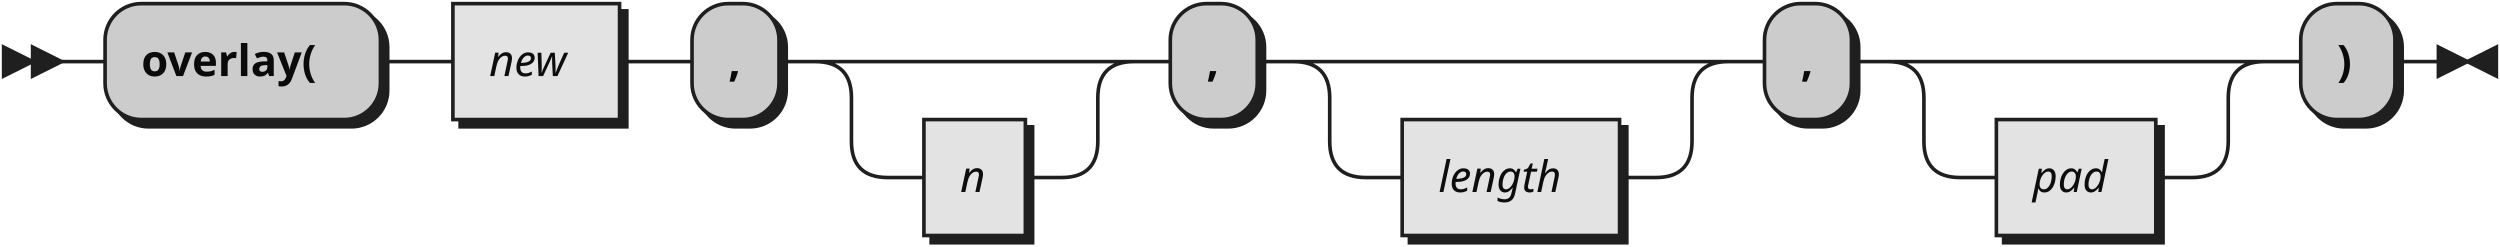
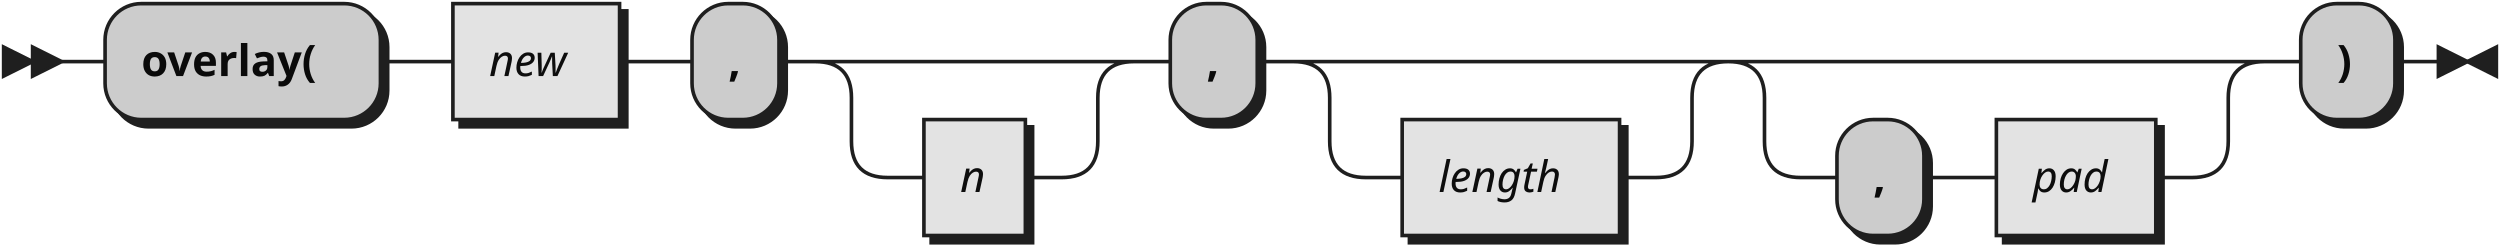
<svg xmlns="http://www.w3.org/2000/svg" width="690" height="68">
  <defs>
    <style type="text/css">
               @namespace "http://www.w3.org/2000/svg";
               .line                 {fill: none; stroke: #1F1F1F;}
               .bold-line            {stroke: #0A0A0A; shape-rendering: crispEdges; stroke-width:
               2; }
               .thin-line            {stroke: #0F0F0F; shape-rendering: crispEdges}
               .filled               {fill: #1F1F1F; stroke: none;}
               text.terminal         {font-family: Verdana, Sans-serif;
               font-size: 12px;
               fill: #0A0A0A;
               font-weight: bold;
               }
               text.nonterminal      {font-family: Verdana, Sans-serif; font-style: italic;
               font-size: 12px;
               fill: #0D0D0D;
               }
               text.regexp           {font-family: Verdana, Sans-serif;
               font-size: 12px;
               fill: #0F0F0F;
               }
               rect, circle, polygon {fill: #1F1F1F; stroke: #1F1F1F;}
               rect.terminal         {fill: #CCCCCC; stroke: #1F1F1F;}
               rect.nonterminal      {fill: #E3E3E3; stroke: #1F1F1F;}
               rect.text             {fill: none; stroke: none;}    
               polygon.regexp        {fill: #EFEFEF; stroke: #1F1F1F;}
               
            </style>
  </defs>
  <polygon points="9 17 1 13 1 21" />
  <polygon points="17 17 9 13 9 21" />
  <rect x="31" y="3" width="76" height="32" rx="10" />
  <rect x="29" y="1" width="76" height="32" class="terminal" rx="10" />
  <text class="terminal" x="39" y="21">overlay(</text>
  <rect x="127" y="3" width="46" height="32" />
  <rect x="125" y="1" width="46" height="32" class="nonterminal" />
  <text class="nonterminal" x="135" y="21">new</text>
  <rect x="193" y="3" width="24" height="32" rx="10" />
  <rect x="191" y="1" width="24" height="32" class="terminal" rx="10" />
  <text class="terminal" x="201" y="21">,</text>
  <rect x="257" y="35" width="28" height="32" />
  <rect x="255" y="33" width="28" height="32" class="nonterminal" />
  <text class="nonterminal" x="265" y="53">n</text>
  <rect x="325" y="3" width="24" height="32" rx="10" />
  <rect x="323" y="1" width="24" height="32" class="terminal" rx="10" />
  <text class="terminal" x="333" y="21">,</text>
  <rect x="389" y="35" width="60" height="32" />
  <rect x="387" y="33" width="60" height="32" class="nonterminal" />
  <text class="nonterminal" x="397" y="53">length</text>
-   <rect x="489" y="3" width="24" height="32" rx="10" />
-   <rect x="487" y="1" width="24" height="32" class="terminal" rx="10" />
-   <text class="terminal" x="497" y="21">,</text>
+   <rect x="509" y="35" width="24" height="32" rx="10" />
+   <rect x="507" y="33" width="24" height="32" class="terminal" rx="10" />
+   <text class="terminal" x="517" y="53">,</text>
  <rect x="553" y="35" width="44" height="32" />
  <rect x="551" y="33" width="44" height="32" class="nonterminal" />
  <text class="nonterminal" x="561" y="53">pad</text>
  <rect x="637" y="3" width="26" height="32" rx="10" />
  <rect x="635" y="1" width="26" height="32" class="terminal" rx="10" />
  <text class="terminal" x="645" y="21">)</text>
-   <path class="line" d="m17 17 h2 m0 0 h10 m76 0 h10 m0 0 h10 m46 0 h10 m0 0 h10 m24 0 h10 m20 0 h10 m0 0 h38 m-68 0 h20 m48 0 h20 m-88 0 q10 0 10 10 m68 0 q0 -10 10 -10 m-78 10 v12 m68 0 v-12 m-68 12 q0 10 10 10 m48 0 q10 0 10 -10 m-58 10 h10 m28 0 h10 m20 -32 h10 m24 0 h10 m20 0 h10 m0 0 h70 m-100 0 h20 m80 0 h20 m-120 0 q10 0 10 10 m100 0 q0 -10 10 -10 m-110 10 v12 m100 0 v-12 m-100 12 q0 10 10 10 m80 0 q10 0 10 -10 m-90 10 h10 m60 0 h10 m20 -32 h10 m24 0 h10 m20 0 h10 m0 0 h54 m-84 0 h20 m64 0 h20 m-104 0 q10 0 10 10 m84 0 q0 -10 10 -10 m-94 10 v12 m84 0 v-12 m-84 12 q0 10 10 10 m64 0 q10 0 10 -10 m-74 10 h10 m44 0 h10 m20 -32 h10 m26 0 h10 m3 0 h-3" />
+   <path class="line" d="m17 17 h2 m0 0 h10 m76 0 h10 m0 0 h10 m46 0 h10 m0 0 h10 m24 0 h10 m20 0 h10 m0 0 h38 m-68 0 h20 m48 0 h20 m-88 0 q10 0 10 10 m68 0 q0 -10 10 -10 m-78 10 v12 m68 0 v-12 m-68 12 q0 10 10 10 m48 0 q10 0 10 -10 m-58 10 h10 m28 0 h10 m20 -32 h10 m24 0 h10 m20 0 h10 m0 0 h70 m-100 0 h20 m80 0 h20 m-120 0 q10 0 10 10 m100 0 q0 -10 10 -10 m-110 10 v12 m100 0 v-12 m-100 12 q0 10 10 10 m80 0 q10 0 10 -10 m-90 10 h10 m60 0 h10 m40 -32 h10 m0 0 h98 m-128 0 h20 m108 0 h20 m-148 0 q10 0 10 10 m128 0 q0 -10 10 -10 m-138 10 v12 m128 0 v-12 m-128 12 q0 10 10 10 m108 0 q10 0 10 -10 m-118 10 h10 m24 0 h10 m0 0 h10 m44 0 h10 m20 -32 h10 m26 0 h10 m3 0 h-3" />
  <polygon points="681 17 689 13 689 21" />
  <polygon points="681 17 673 13 673 21" />
</svg>
